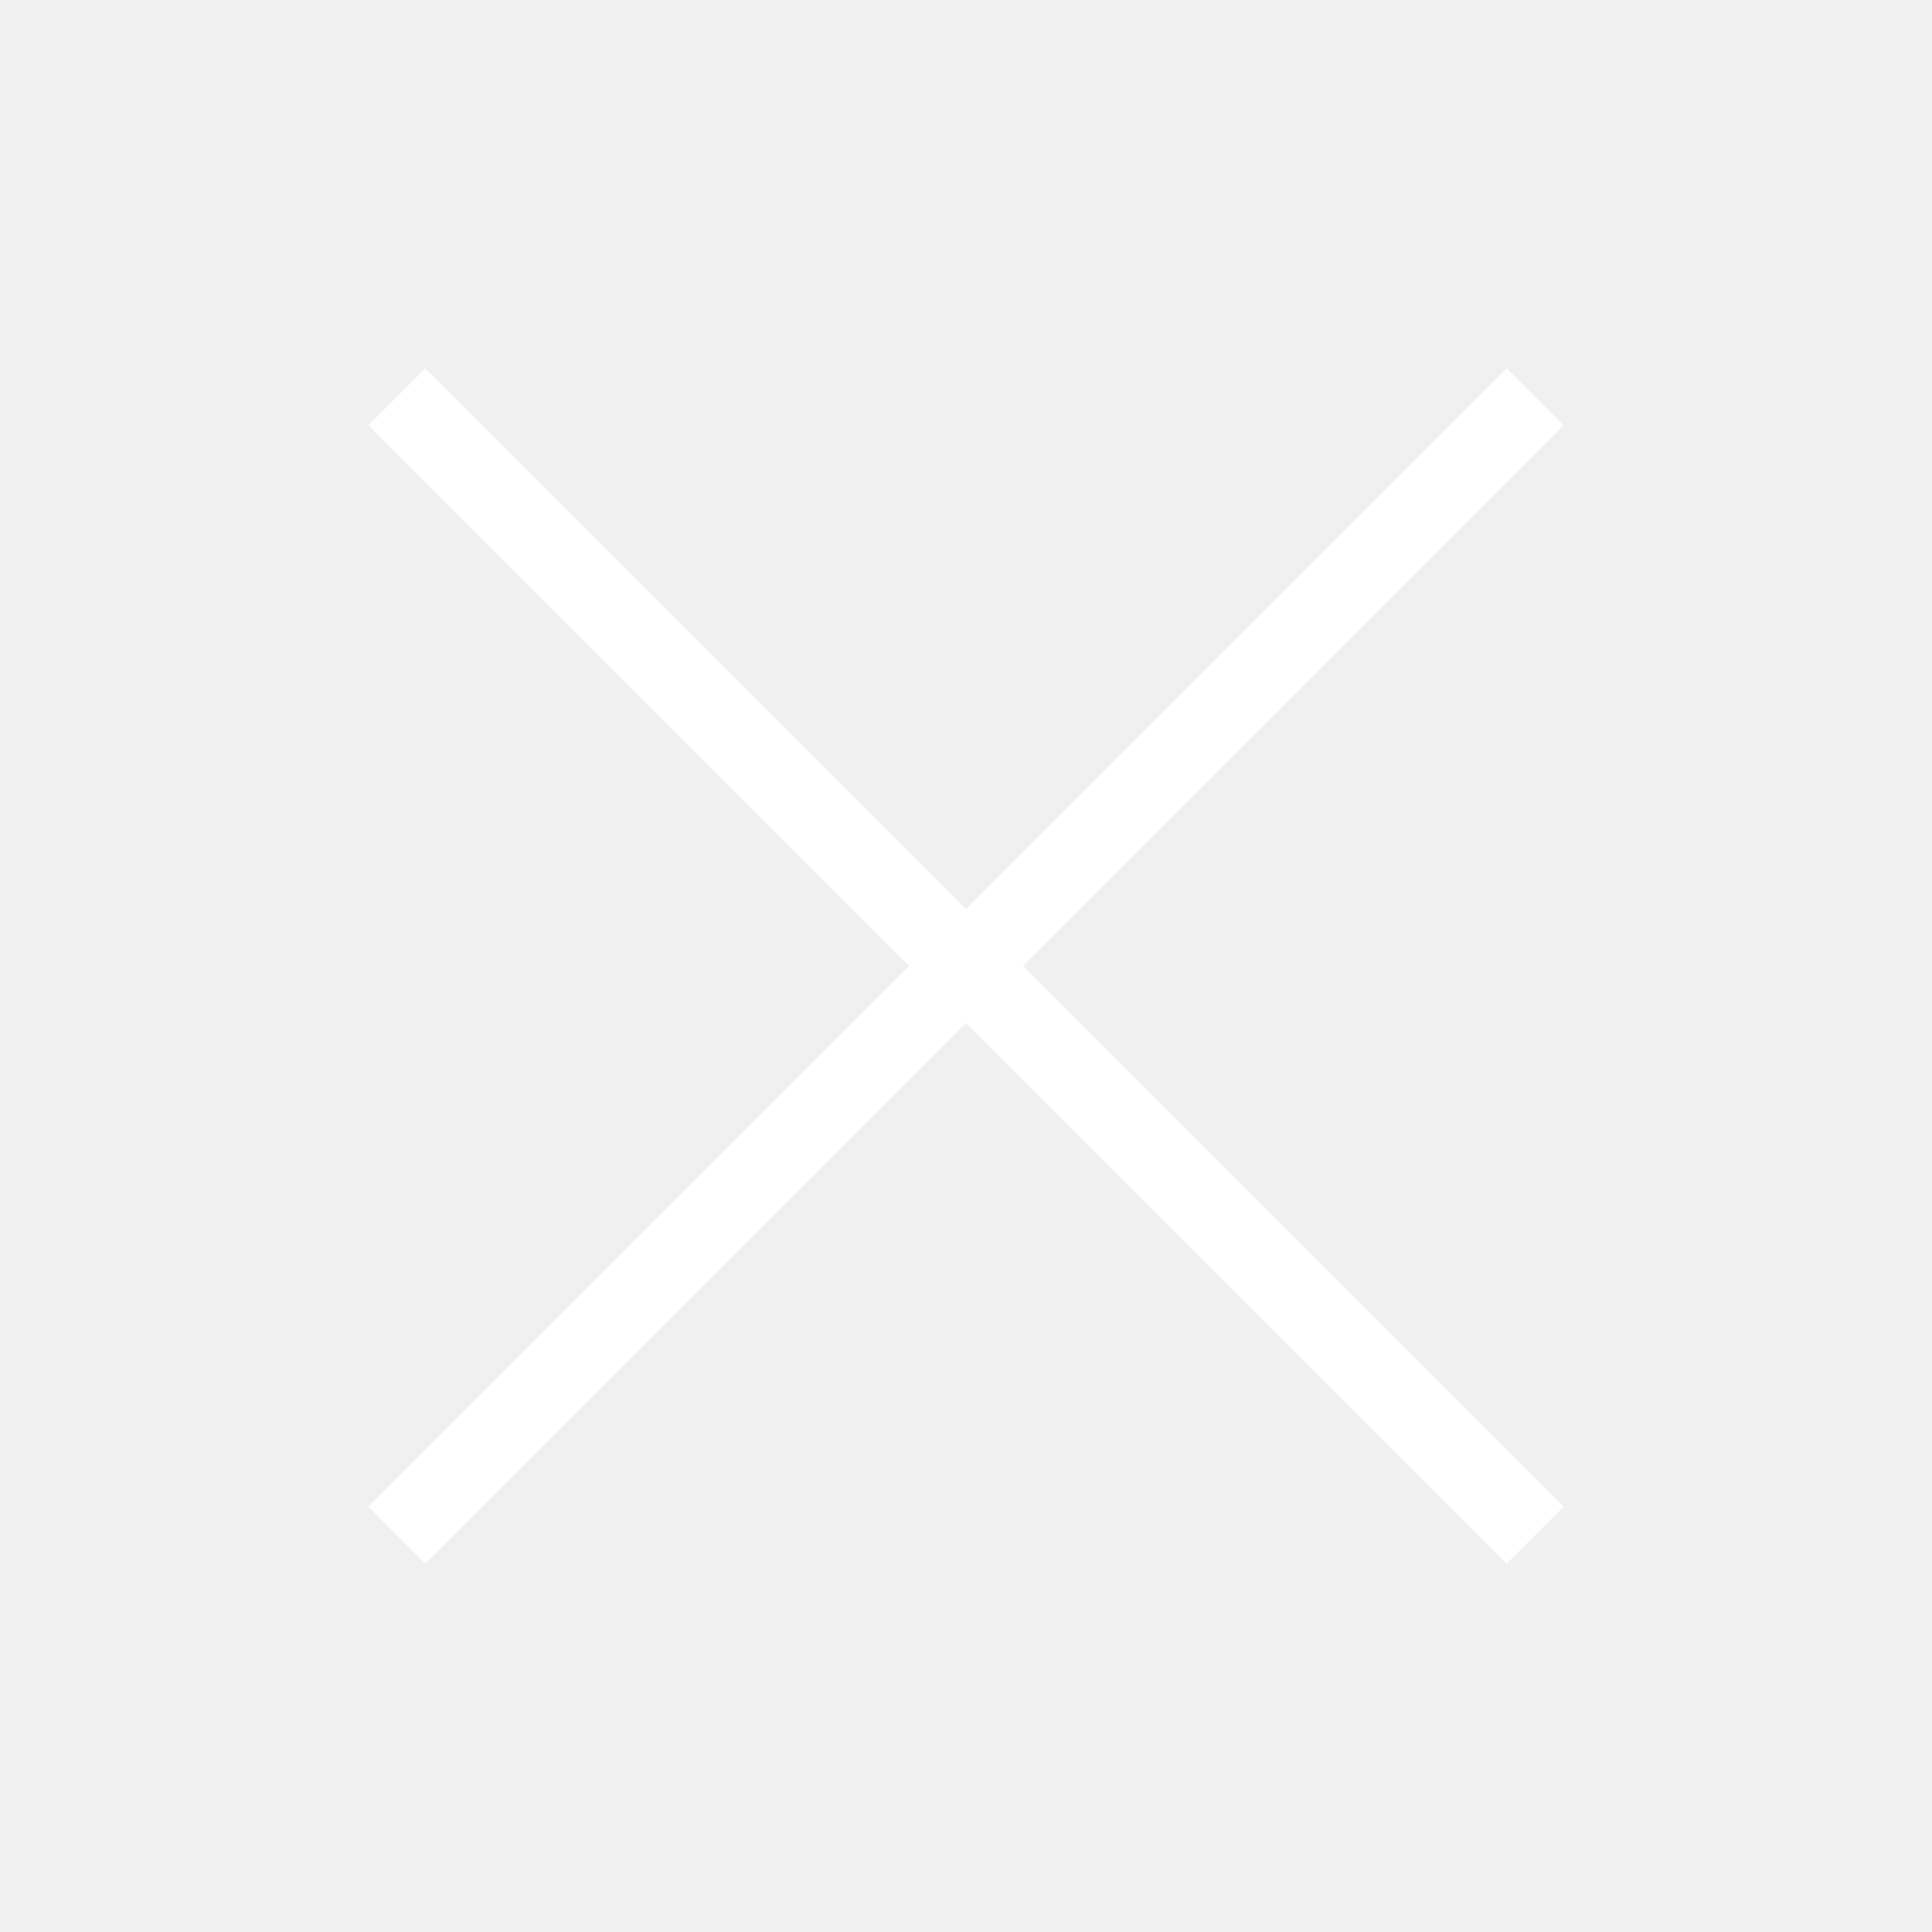
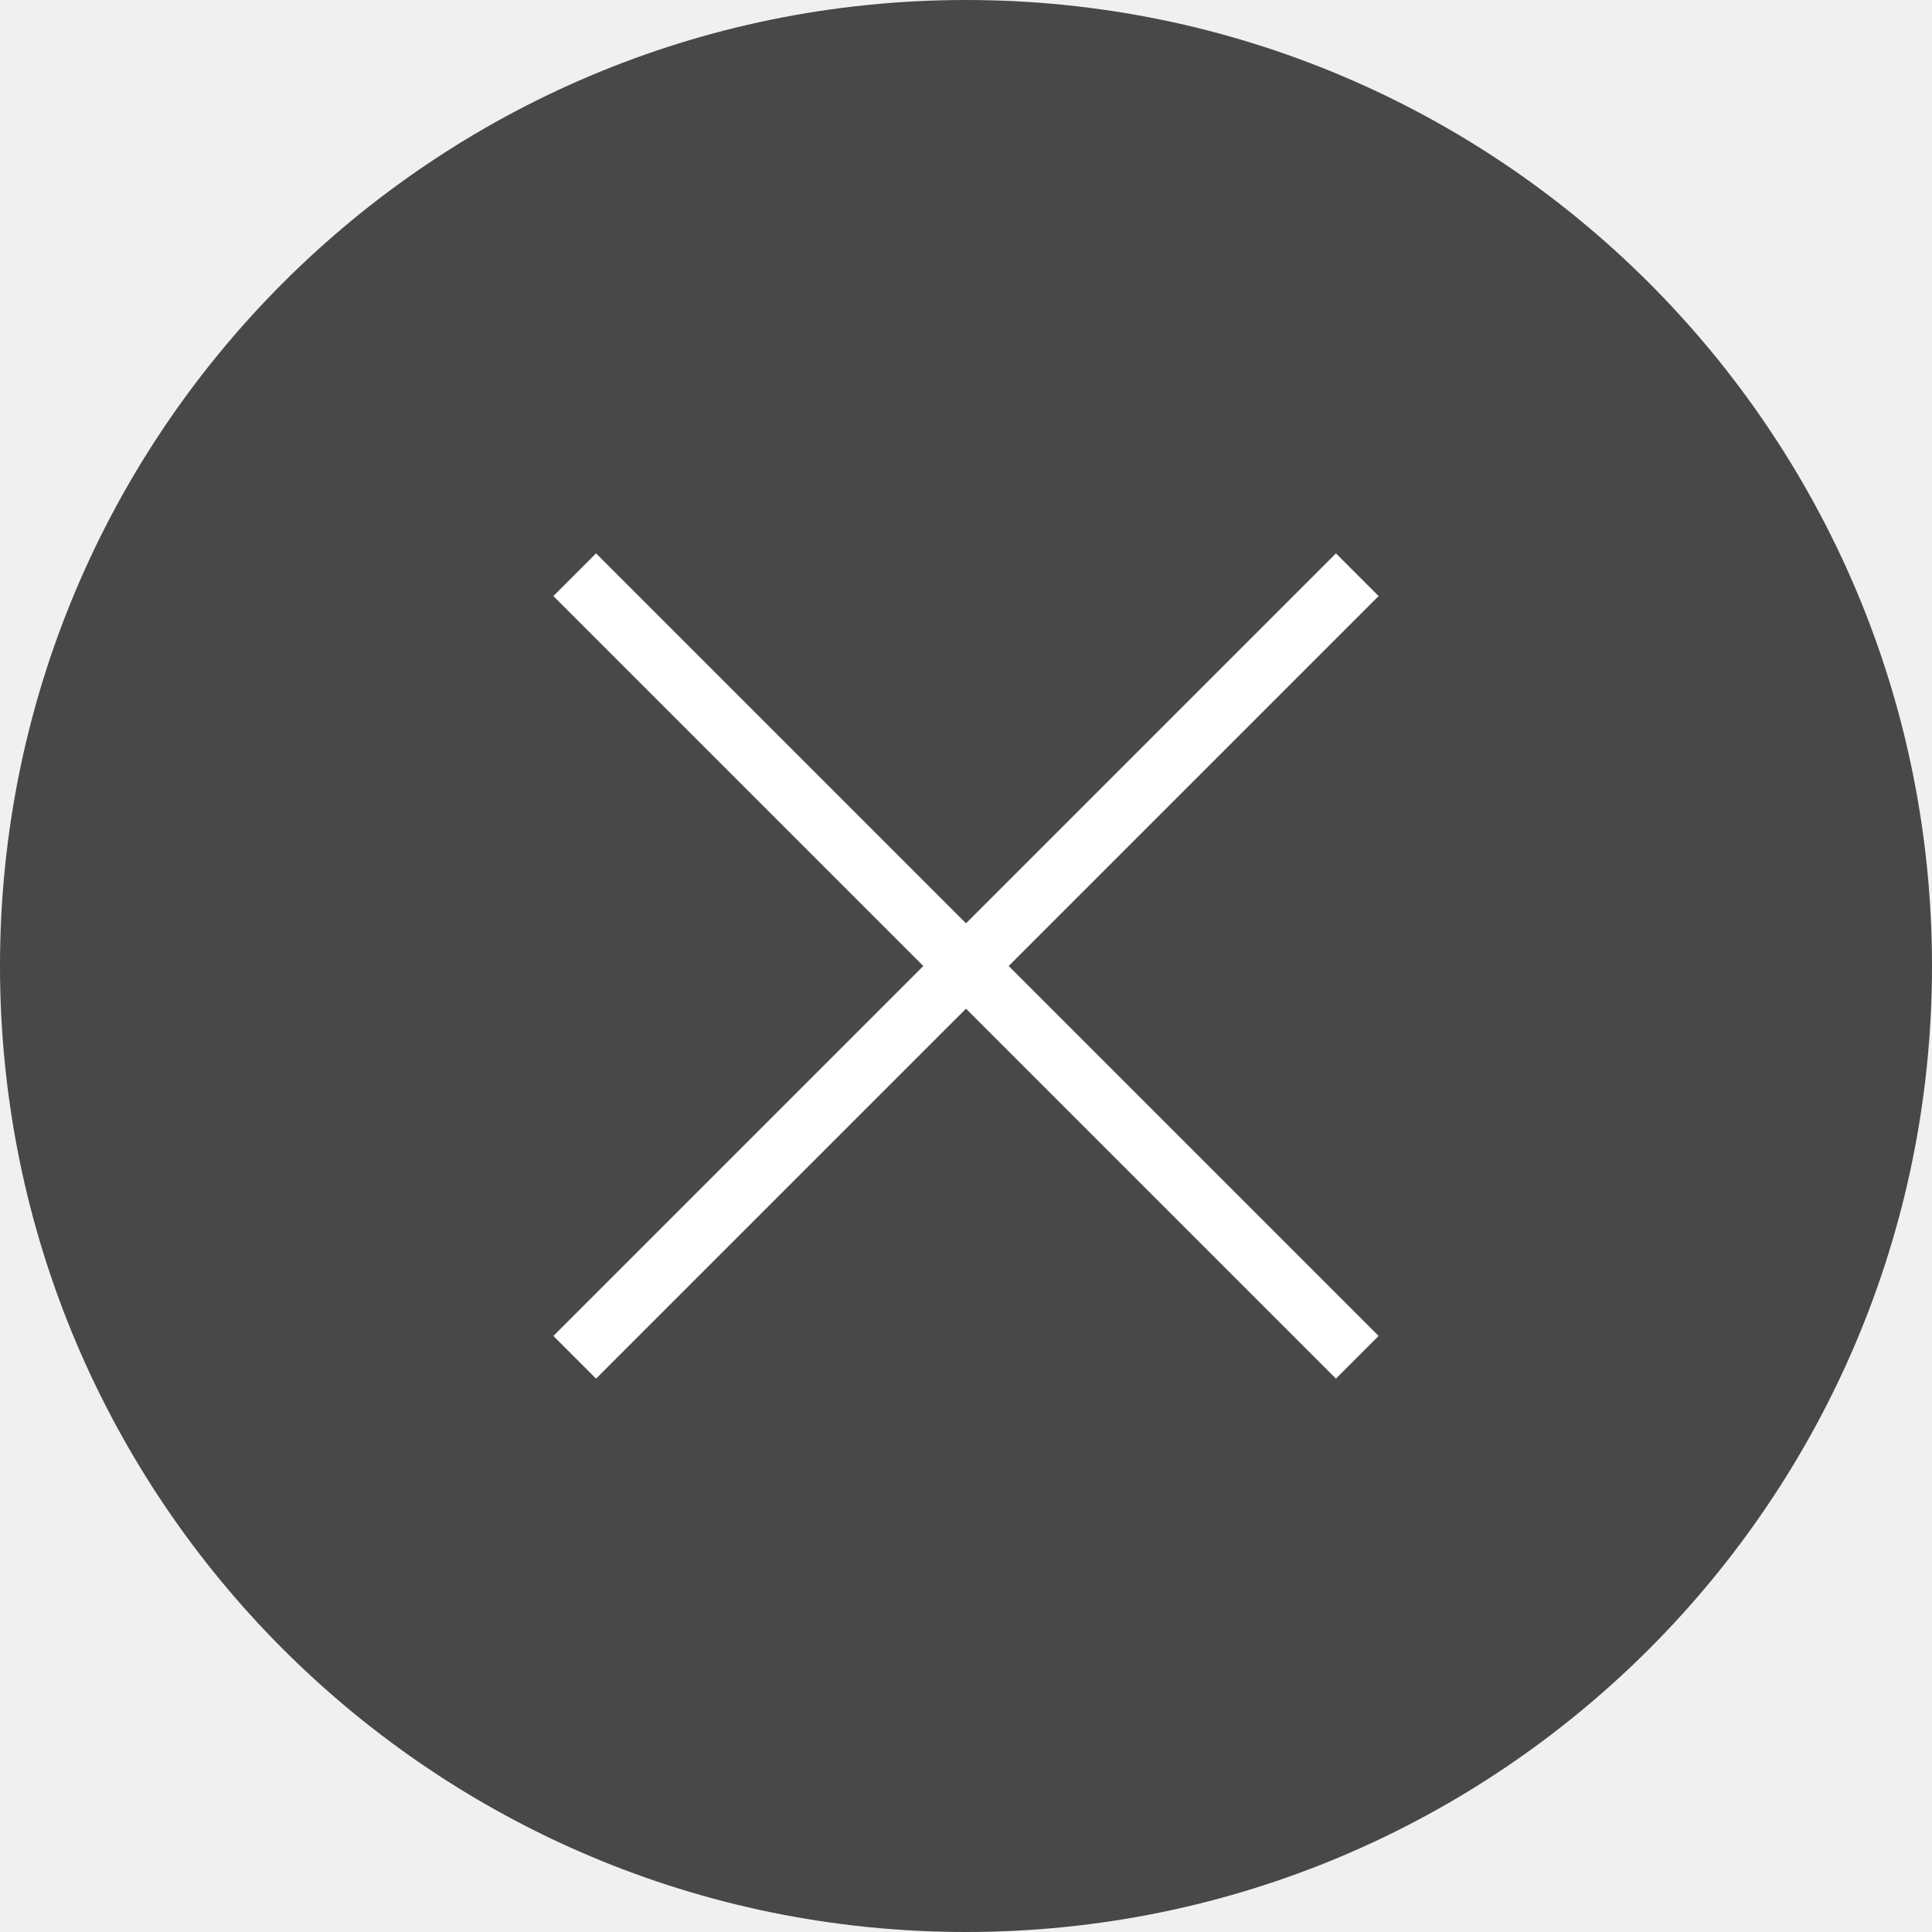
- <svg xmlns="http://www.w3.org/2000/svg" width="24" height="24" viewBox="0 0 24 24" fill="none">
-   <path d="M4.93 4.93L19.07 19.07M4.93 19.07L19.07 4.93" stroke="white" stroke-miterlimit="10" />
+ <svg xmlns="http://www.w3.org/2000/svg" width="32" height="32" viewBox="0 0 32 32" fill="none">
+   <circle cx="16" cy="16" r="16" fill="black" fill-opacity="0.7" />
+   <path d="M9.519 9.519L22.481 22.481M9.519 22.481L22.481 9.519" stroke="white" stroke-miterlimit="10" />
</svg>
